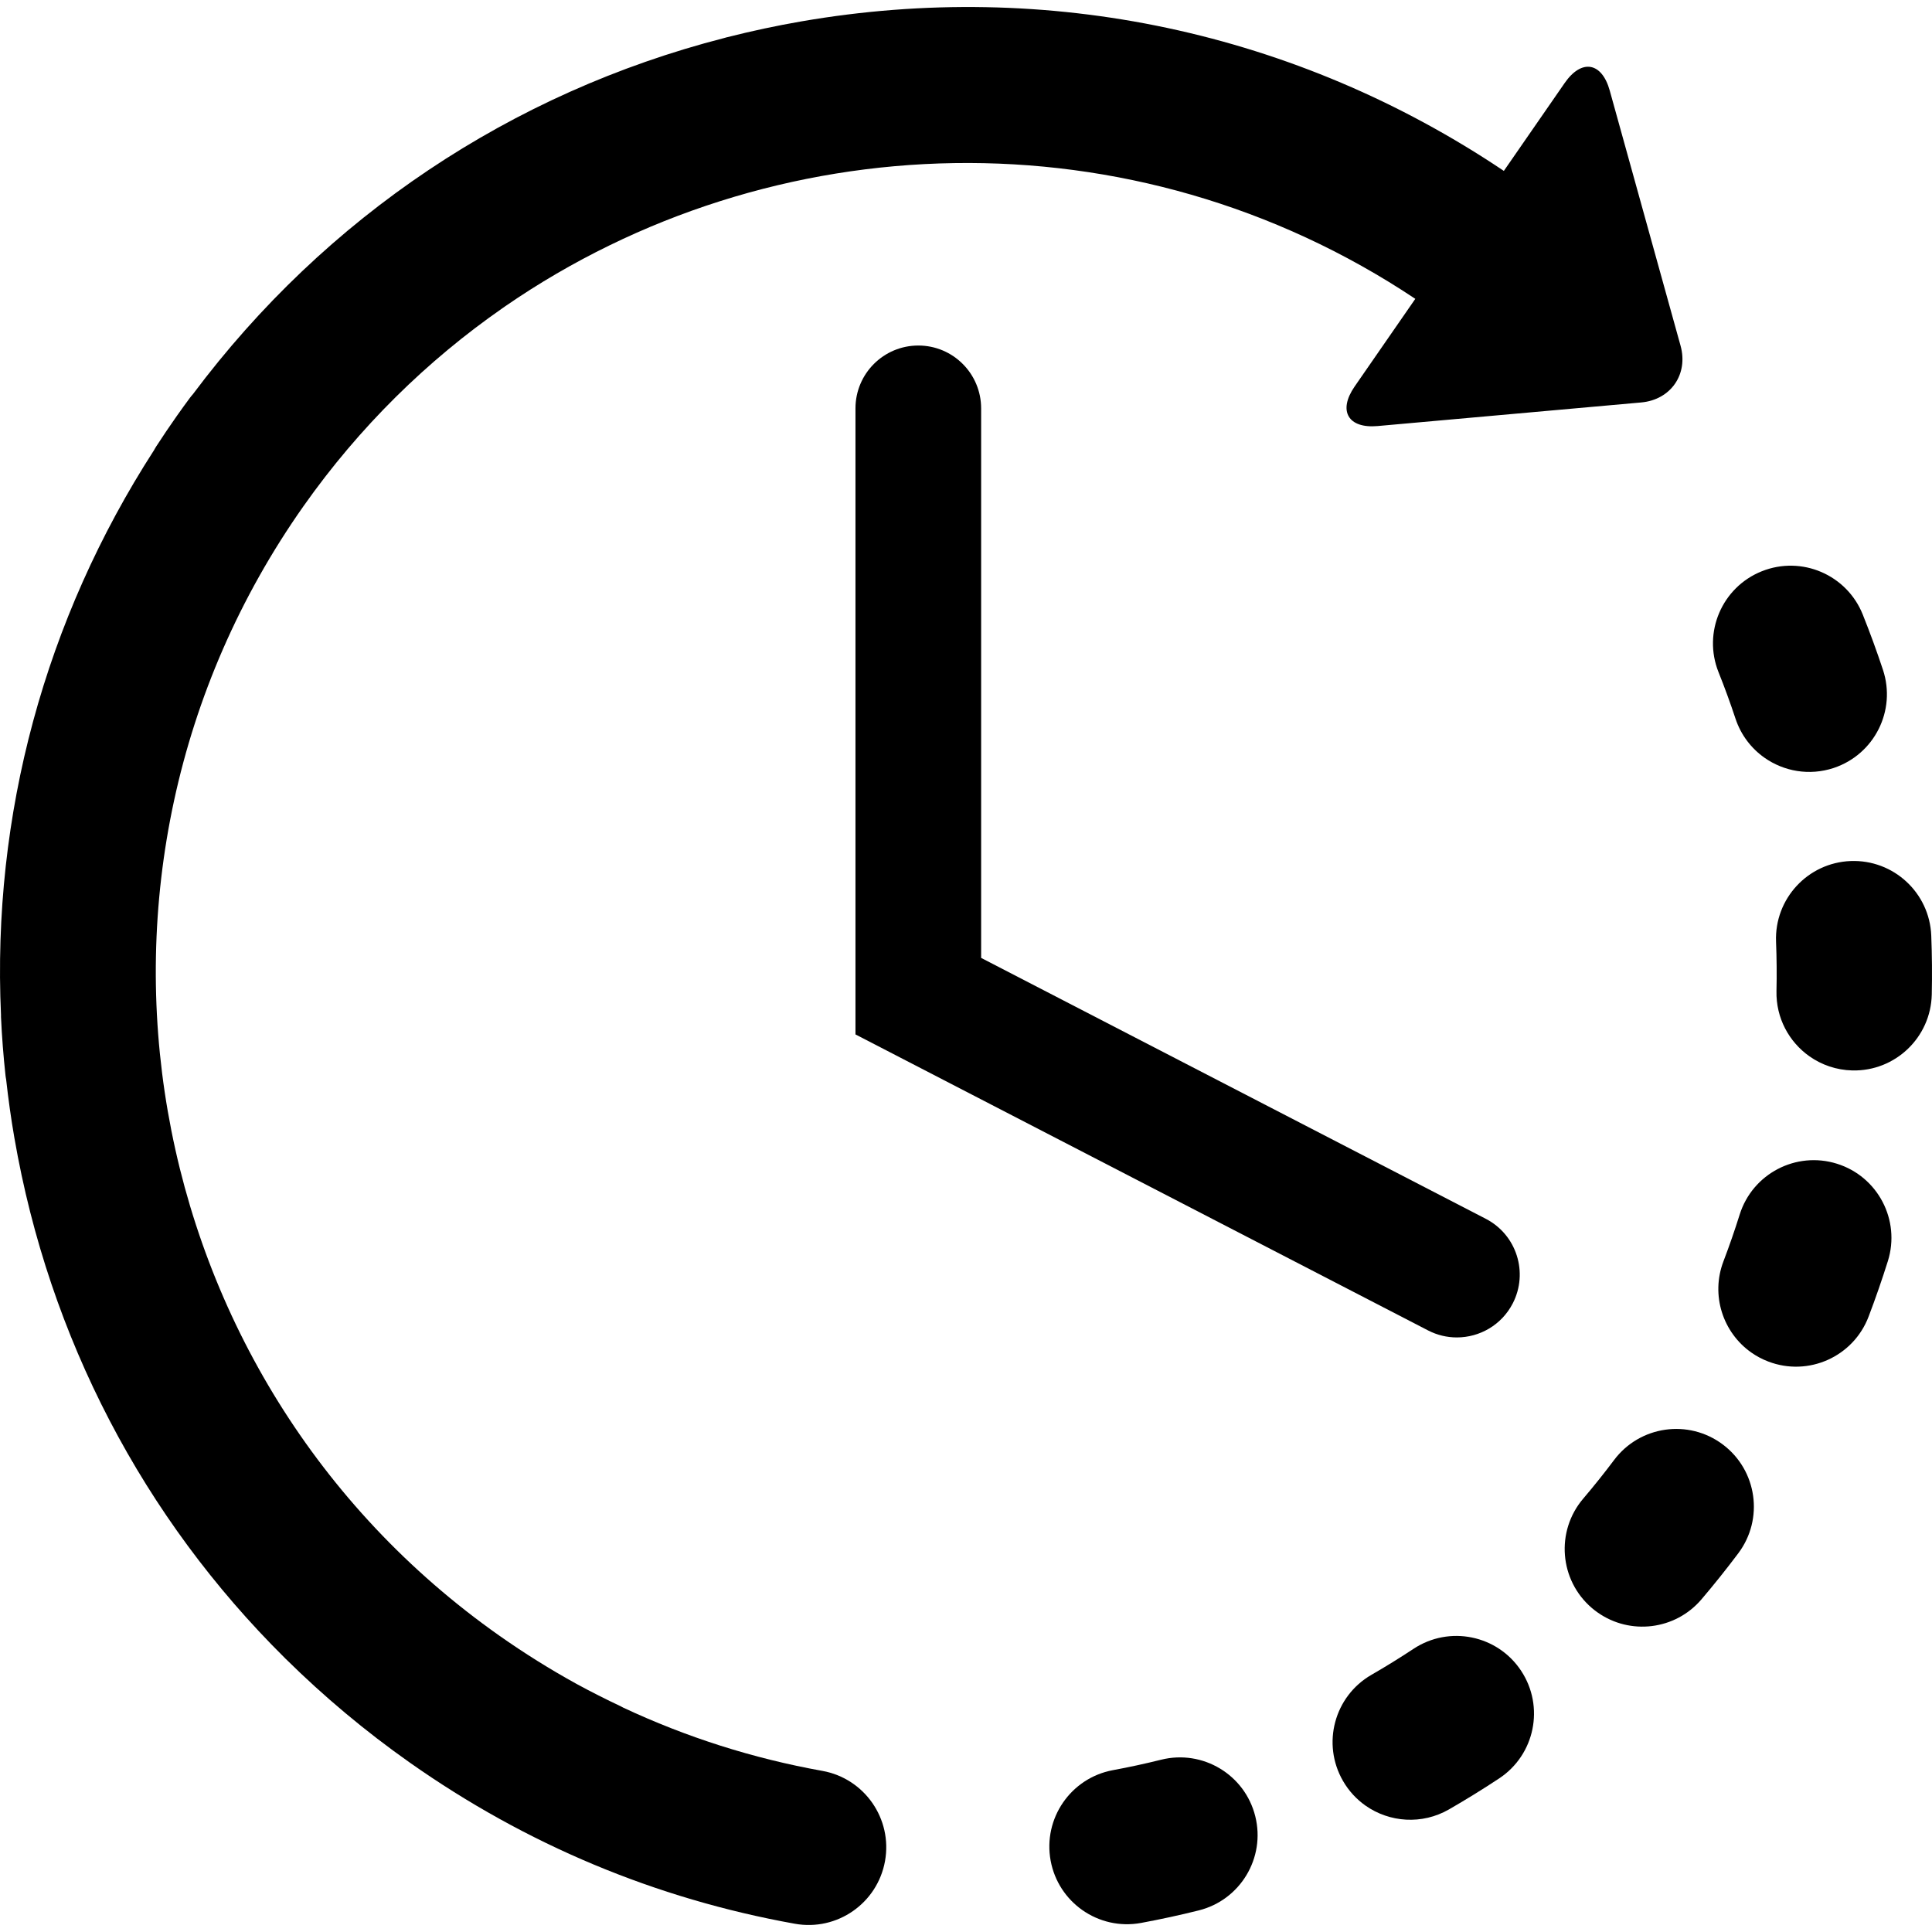
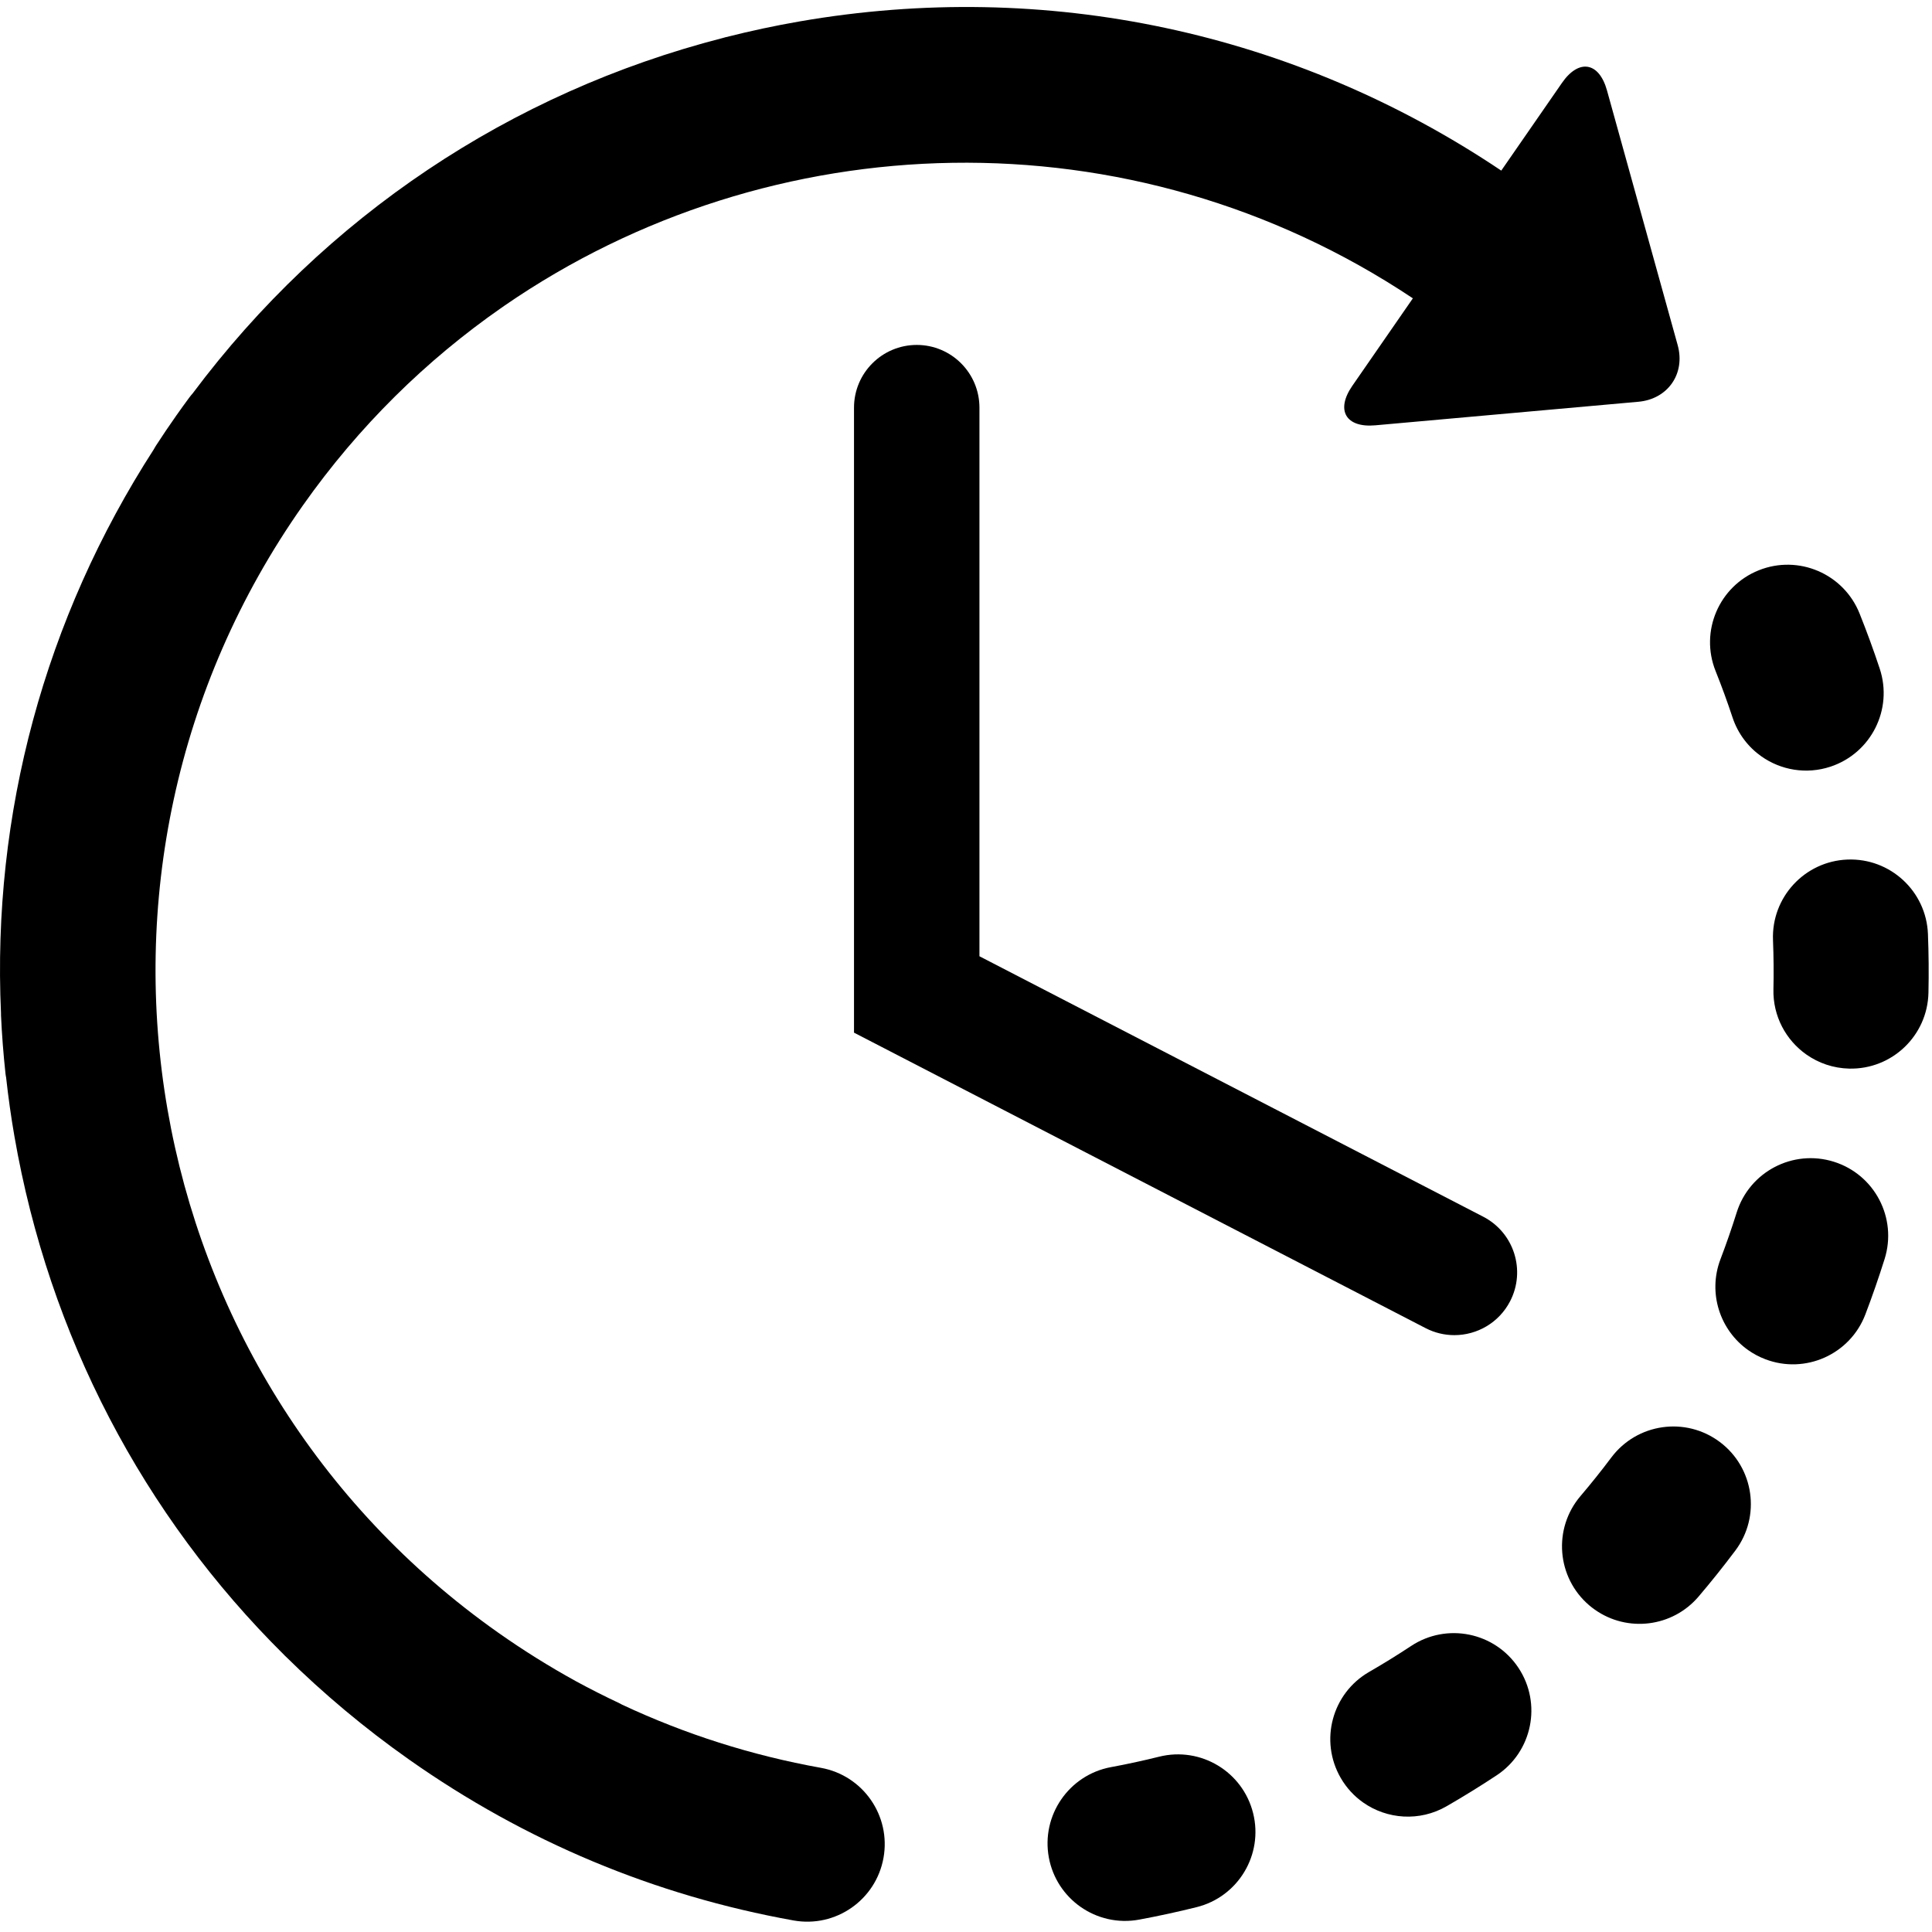
- <svg xmlns="http://www.w3.org/2000/svg" version="1.1" id="Capa_1" x="0px" y="0px" viewBox="0 0 465.2 465.2" style="enable-background:new 0 0 465.2 465.2;" xml:space="preserve">
-   <g>
-     <g id="Layer_2_16_">
-       <g>
-         <path d="M279.591,423.714c-3.836,0.956-7.747,1.805-11.629,2.52c-10.148,1.887-16.857,11.647-14.98,21.804      c0.927,4.997,3.765,9.159,7.618,11.876c3.971,2.795,9.025,4.057,14.175,3.099c4.623-0.858,9.282-1.867,13.854-3.008      c10.021-2.494,16.126-12.646,13.626-22.662C299.761,427.318,289.618,421.218,279.591,423.714z" />
-         <path d="M417.887,173.047c1.31,3.948,3.811,7.171,6.97,9.398c4.684,3.299,10.813,4.409,16.662,2.475      c9.806-3.256,15.119-13.83,11.875-23.631c-1.478-4.468-3.118-8.95-4.865-13.314c-3.836-9.59-14.714-14.259-24.309-10.423      c-9.585,3.834-14.256,14.715-10.417,24.308C415.271,165.528,416.646,169.293,417.887,173.047z" />
-         <path d="M340.36,397.013c-3.299,2.178-6.704,4.286-10.134,6.261c-8.949,5.162-12.014,16.601-6.854,25.546      c1.401,2.433,3.267,4.422,5.416,5.942c5.769,4.059,13.604,4.667,20.127,0.909c4.078-2.352,8.133-4.854,12.062-7.452      c8.614-5.691,10.985-17.294,5.291-25.912C360.575,393.686,348.977,391.318,340.36,397.013z" />
-         <path d="M465.022,225.279c-0.407-10.322-9.101-18.356-19.426-17.953c-10.312,0.407-18.352,9.104-17.947,19.422      c0.155,3.945,0.195,7.949,0.104,11.89c-0.145,6.473,3.021,12.243,7.941,15.711c2.931,2.064,6.488,3.313,10.345,3.401      c10.322,0.229,18.876-7.958,19.105-18.285C465.247,234.756,465.208,229.985,465.022,225.279z" />
-         <path d="M414.835,347.816c-8.277-6.21-19.987-4.524-26.186,3.738c-2.374,3.164-4.874,6.289-7.434,9.298      c-6.69,7.86-5.745,19.666,2.115,26.361c0.448,0.38,0.901,0.729,1.371,1.057c7.814,5.509,18.674,4.243,24.992-3.171      c3.057-3.59,6.037-7.323,8.874-11.102C424.767,365.735,423.089,354.017,414.835,347.816z" />
-         <path d="M442.325,280.213c-9.855-3.09-20.35,2.396-23.438,12.251c-1.182,3.765-2.492,7.548-3.906,11.253      c-3.105,8.156-0.13,17.13,6.69,21.939c1.251,0.879,2.629,1.624,4.126,2.19c9.649,3.682,20.454-1.159,24.132-10.812      c1.679-4.405,3.237-8.906,4.646-13.382C457.66,293.795,452.178,283.303,442.325,280.213z" />
-         <path d="M197.999,426.402c-16.72-3.002-32.759-8.114-47.968-15.244c-0.18-0.094-0.341-0.201-0.53-0.287      c-3.584-1.687-7.162-3.494-10.63-5.382c-0.012-0.014-0.034-0.023-0.053-0.031c-6.363-3.504-12.573-7.381-18.606-11.628      C32.24,331.86,11.088,209.872,73.062,121.901c13.476-19.122,29.784-35.075,47.965-47.719c0.224-0.156,0.448-0.311,0.67-0.468      c64.067-44.144,151.06-47.119,219.089-1.757l-14.611,21.111c-4.062,5.876-1.563,10.158,5.548,9.518l63.467-5.682      c7.12-0.64,11.378-6.799,9.463-13.675L387.61,21.823c-1.908-6.884-6.793-7.708-10.859-1.833l-14.645,21.161      C312.182,7.638,252.303-5.141,192.87,5.165c-5.986,1.036-11.888,2.304-17.709,3.78c-0.045,0.008-0.081,0.013-0.117,0.021      c-0.225,0.055-0.453,0.128-0.672,0.189C123.122,22.316,78.407,52.207,46.5,94.855c-0.269,0.319-0.546,0.631-0.8,0.978      c-1.061,1.429-2.114,2.891-3.145,4.353c-1.686,2.396-3.348,4.852-4.938,7.308c-0.199,0.296-0.351,0.597-0.525,0.896      C10.762,149.191-1.938,196.361,0.24,244.383c0.005,0.158-0.004,0.317,0,0.479c0.211,4.691,0.583,9.447,1.088,14.129      c0.027,0.302,0.094,0.588,0.145,0.89c0.522,4.708,1.177,9.427,1.998,14.145c8.344,48.138,31.052,91.455,65.079,125.16      c0.079,0.079,0.161,0.165,0.241,0.247c0.028,0.031,0.059,0.047,0.086,0.076c9.142,9.017,19.086,17.357,29.793,24.898      c28.02,19.744,59.221,32.795,92.729,38.808c10.167,1.827,19.879-4.941,21.703-15.103      C214.925,437.943,208.163,428.223,197.999,426.402z" />
-         <path d="M221.124,83.198c-8.363,0-15.137,6.78-15.137,15.131v150.747l137.87,71.271c2.219,1.149,4.595,1.69,6.933,1.69      c5.476,0,10.765-2.982,13.454-8.185c3.835-7.426,0.933-16.549-6.493-20.384l-121.507-62.818V98.329      C236.243,89.978,229.477,83.198,221.124,83.198z" />
-       </g>
-     </g>
+ <svg xmlns="http://www.w3.org/2000/svg" width="100%" height="100%" viewBox="0 0 466 466" version="1.1" xml:space="preserve" style="fill-rule:evenodd;clip-rule:evenodd;stroke-linejoin:round;stroke-miterlimit:2;">
+   <g id="Layer_2_16_">
+     <path d="M279.591,423.714C275.755,424.67 271.844,425.519 267.962,426.234C257.814,428.121 251.105,437.881 252.982,448.038C253.909,453.035 256.747,457.197 260.6,459.914C264.571,462.709 269.625,463.971 274.775,463.013C279.398,462.155 284.057,461.146 288.629,460.005C298.65,457.511 304.755,447.359 302.255,437.343C299.761,427.318 289.618,421.218 279.591,423.714Z" style="fill-rule:nonzero;" />
+     <path d="M417.887,173.047C419.197,176.995 421.698,180.218 424.857,182.445C429.541,185.744 435.67,186.854 441.519,184.92C451.325,181.664 456.638,171.09 453.394,161.289C451.916,156.821 450.276,152.339 448.529,147.975C444.693,138.385 433.815,133.716 424.22,137.552C414.635,141.386 409.964,152.267 413.803,161.86C415.271,165.528 416.646,169.293 417.887,173.047Z" style="fill-rule:nonzero;" />
+     <path d="M340.36,397.013C337.061,399.191 333.656,401.299 330.226,403.274C321.277,408.436 318.212,419.875 323.372,428.82C324.773,431.253 326.639,433.242 328.788,434.762C334.557,438.821 342.392,439.429 348.915,435.671C352.993,433.319 357.048,430.817 360.977,428.219C369.591,422.528 371.962,410.925 366.268,402.307C360.575,393.686 348.977,391.318 340.36,397.013Z" style="fill-rule:nonzero;" />
+     <path d="M465.022,225.279C464.615,214.957 455.921,206.923 445.596,207.326C435.284,207.733 427.244,216.43 427.649,226.748C427.804,230.693 427.844,234.697 427.753,238.638C427.608,245.111 430.774,250.881 435.694,254.349C438.625,256.413 442.182,257.662 446.039,257.75C456.361,257.979 464.915,249.792 465.144,239.465C465.247,234.756 465.208,229.985 465.022,225.279Z" style="fill-rule:nonzero;" />
+     <path d="M414.835,347.816C406.558,341.606 394.848,343.292 388.649,351.554C386.275,354.718 383.775,357.843 381.215,360.852C374.525,368.712 375.47,380.518 383.33,387.213C383.778,387.593 384.231,387.942 384.701,388.27C392.515,393.779 403.375,392.513 409.693,385.099C412.75,381.509 415.73,377.776 418.567,373.997C424.767,365.735 423.089,354.017 414.835,347.816Z" style="fill-rule:nonzero;" />
+     <path d="M442.325,280.213C432.47,277.123 421.975,282.609 418.887,292.464C417.705,296.229 416.395,300.012 414.981,303.717C411.876,311.873 414.851,320.847 421.671,325.656C422.922,326.535 424.3,327.28 425.797,327.846C435.446,331.528 446.251,326.687 449.929,317.034C451.608,312.629 453.166,308.128 454.575,303.652C457.66,293.795 452.178,283.303 442.325,280.213Z" style="fill-rule:nonzero;" />
+     <path d="M197.999,426.402C181.279,423.4 165.24,418.288 150.031,411.158C149.851,411.064 149.69,410.957 149.501,410.871C145.917,409.184 142.339,407.377 138.871,405.489C138.859,405.475 138.837,405.466 138.818,405.458C132.455,401.954 126.245,398.077 120.212,393.83C32.24,331.86 11.088,209.872 73.062,121.901C86.538,102.779 102.846,86.826 121.027,74.182C121.251,74.026 121.475,73.871 121.697,73.714C185.764,29.57 272.757,26.595 340.786,71.957L326.175,93.068C322.113,98.944 324.612,103.226 331.723,102.586L395.19,96.904C402.31,96.264 406.568,90.105 404.653,83.229L387.61,21.823C385.702,14.939 380.817,14.115 376.751,19.99L362.106,41.151C312.182,7.638 252.303,-5.141 192.87,5.165C186.884,6.201 180.982,7.469 175.161,8.945C175.116,8.953 175.08,8.958 175.044,8.966C174.819,9.021 174.591,9.094 174.372,9.155C123.122,22.316 78.407,52.207 46.5,94.855C46.231,95.174 45.954,95.486 45.7,95.833C44.639,97.262 43.586,98.724 42.555,100.186C40.869,102.582 39.207,105.038 37.617,107.494C37.418,107.79 37.266,108.091 37.092,108.39C10.762,149.191 -1.938,196.361 0.24,244.383C0.245,244.541 0.236,244.7 0.24,244.862C0.451,249.553 0.823,254.309 1.328,258.991C1.355,259.293 1.422,259.579 1.473,259.881C1.995,264.589 2.65,269.308 3.471,274.026C11.815,322.164 34.523,365.481 68.55,399.186C68.629,399.265 68.711,399.351 68.791,399.433C68.819,399.464 68.85,399.48 68.877,399.509C78.019,408.526 87.963,416.866 98.67,424.407C126.69,444.151 157.891,457.202 191.399,463.215C201.566,465.042 211.278,458.274 213.102,448.112C214.925,437.943 208.163,428.223 197.999,426.402Z" style="fill-rule:nonzero;" />
+     <path d="M221.124,83.198C212.761,83.198 205.987,89.978 205.987,98.329L205.987,249.076L343.857,320.347C346.076,321.496 348.452,322.037 350.79,322.037C356.266,322.037 361.555,319.055 364.244,313.852C368.079,306.426 365.177,297.303 357.751,293.468L236.244,230.65L236.244,98.329C236.243,89.978 229.477,83.198 221.124,83.198Z" style="fill-rule:nonzero;" />
  </g>
</svg>
